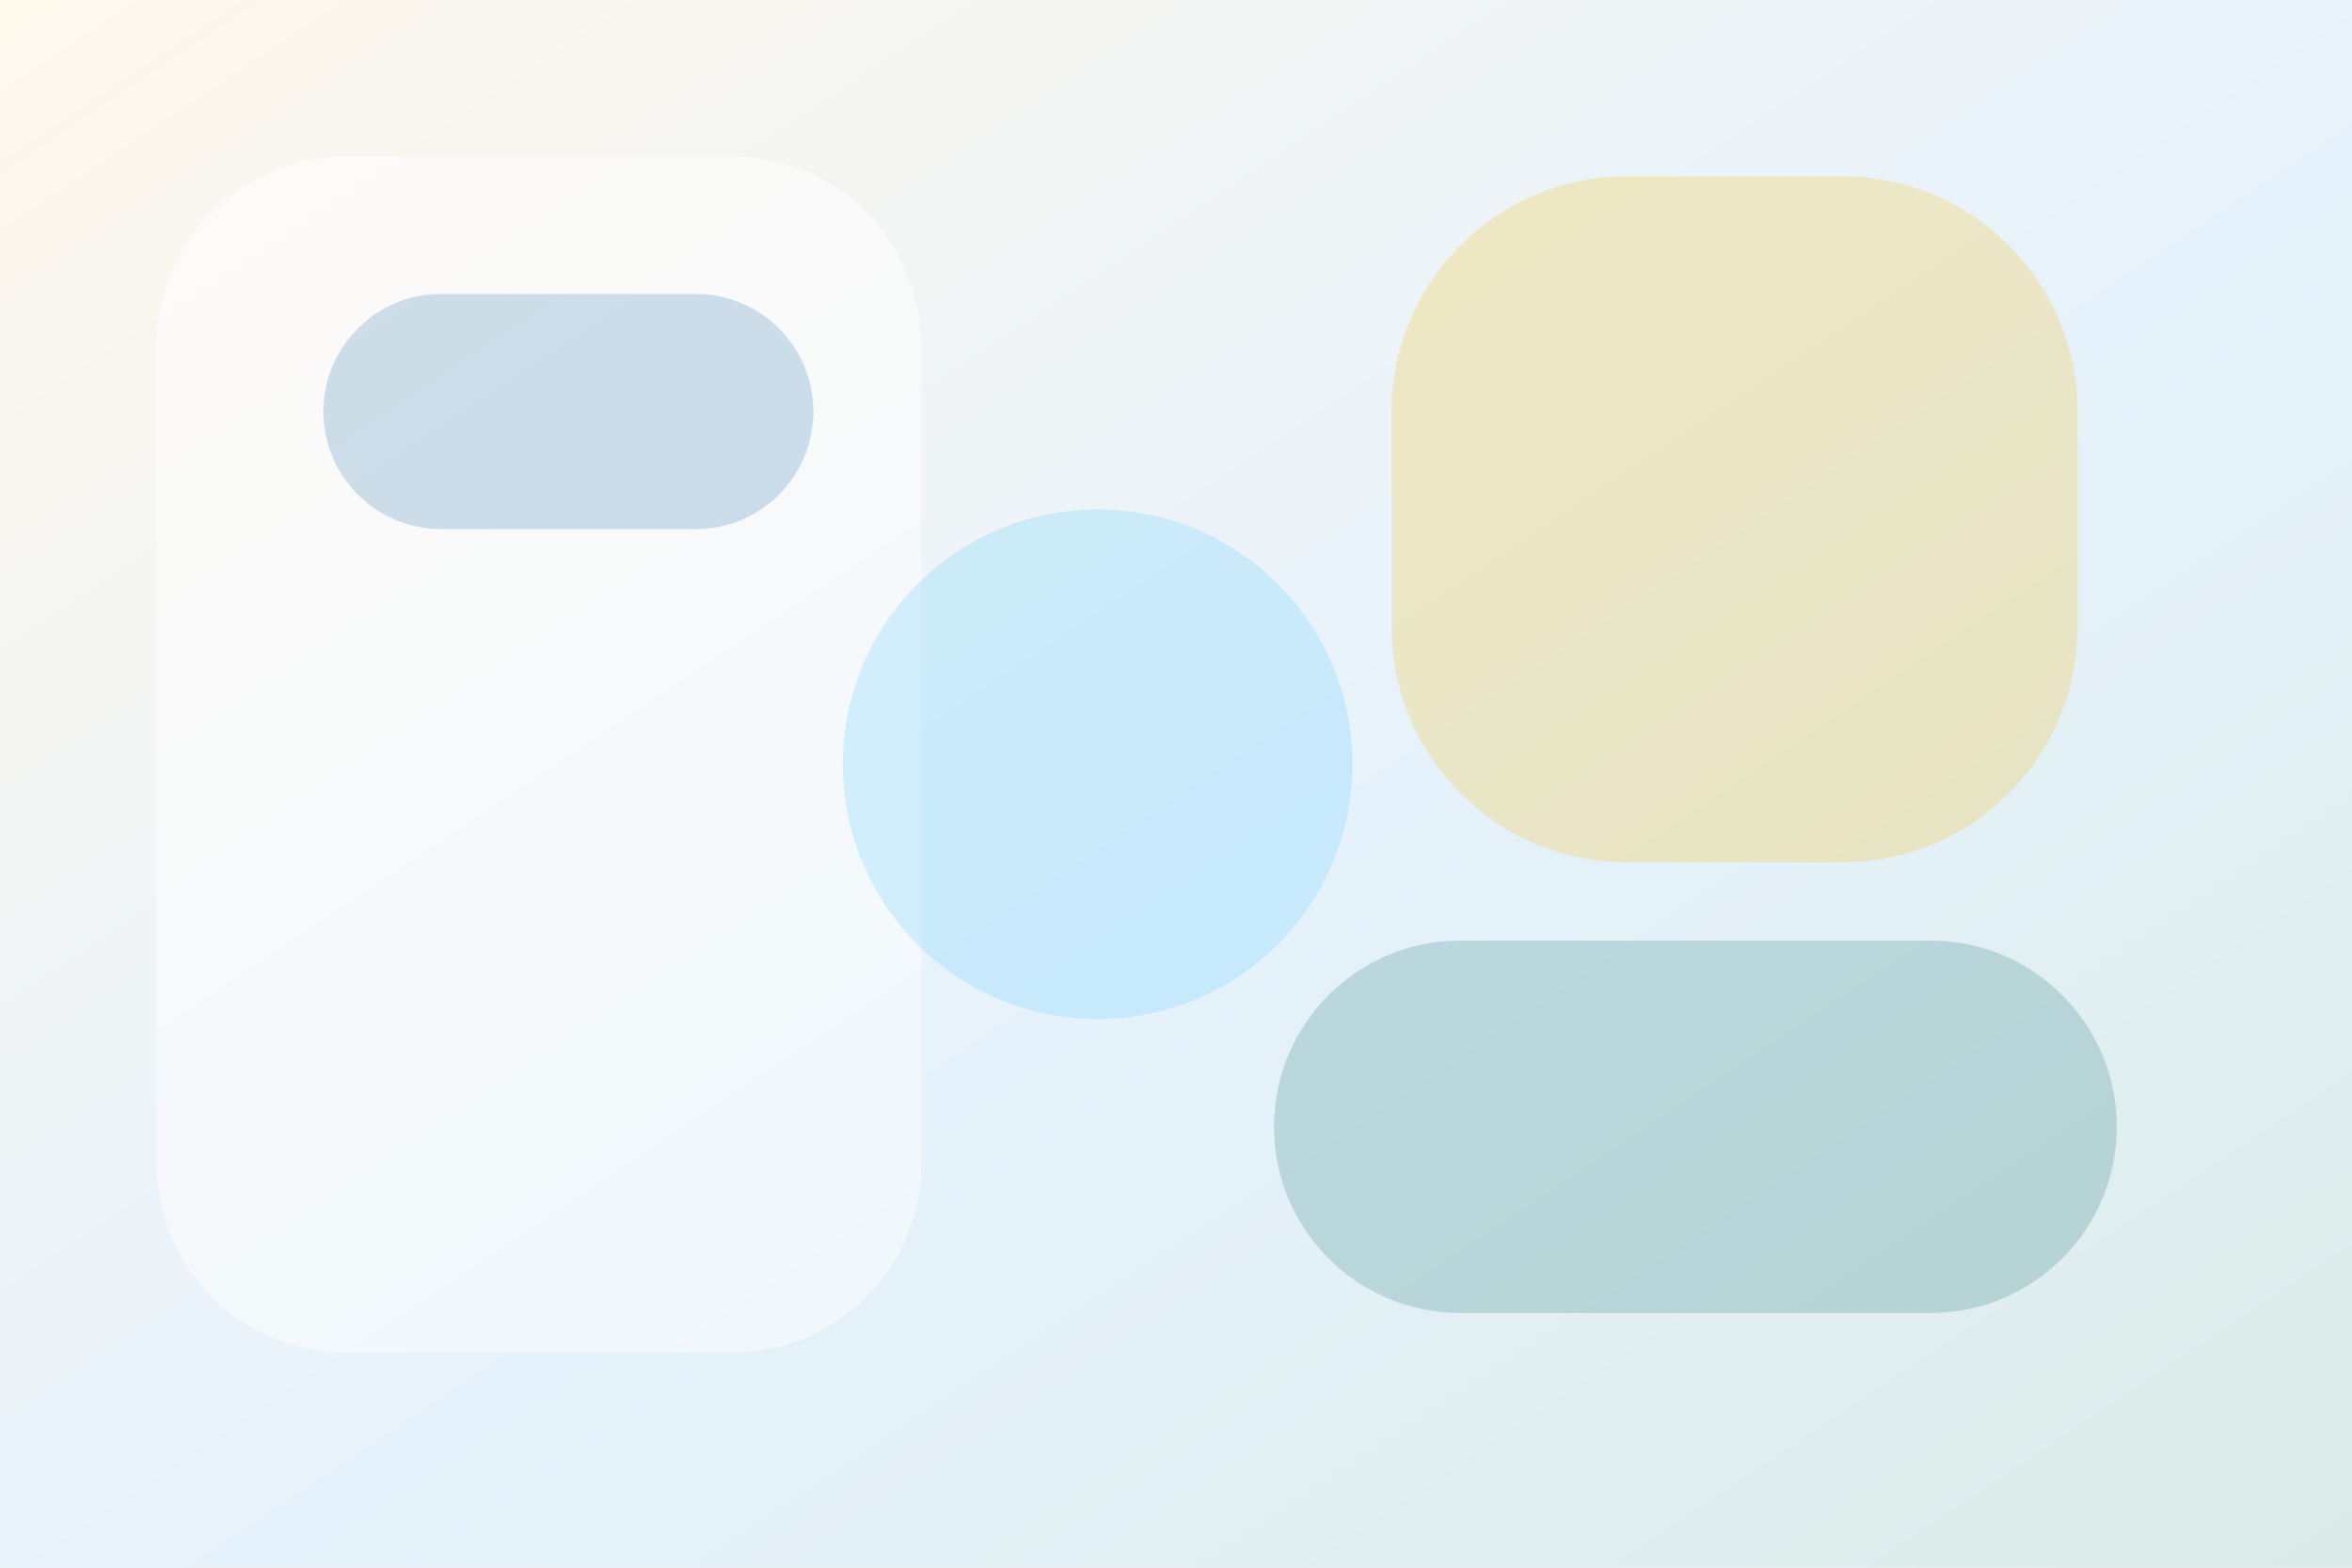
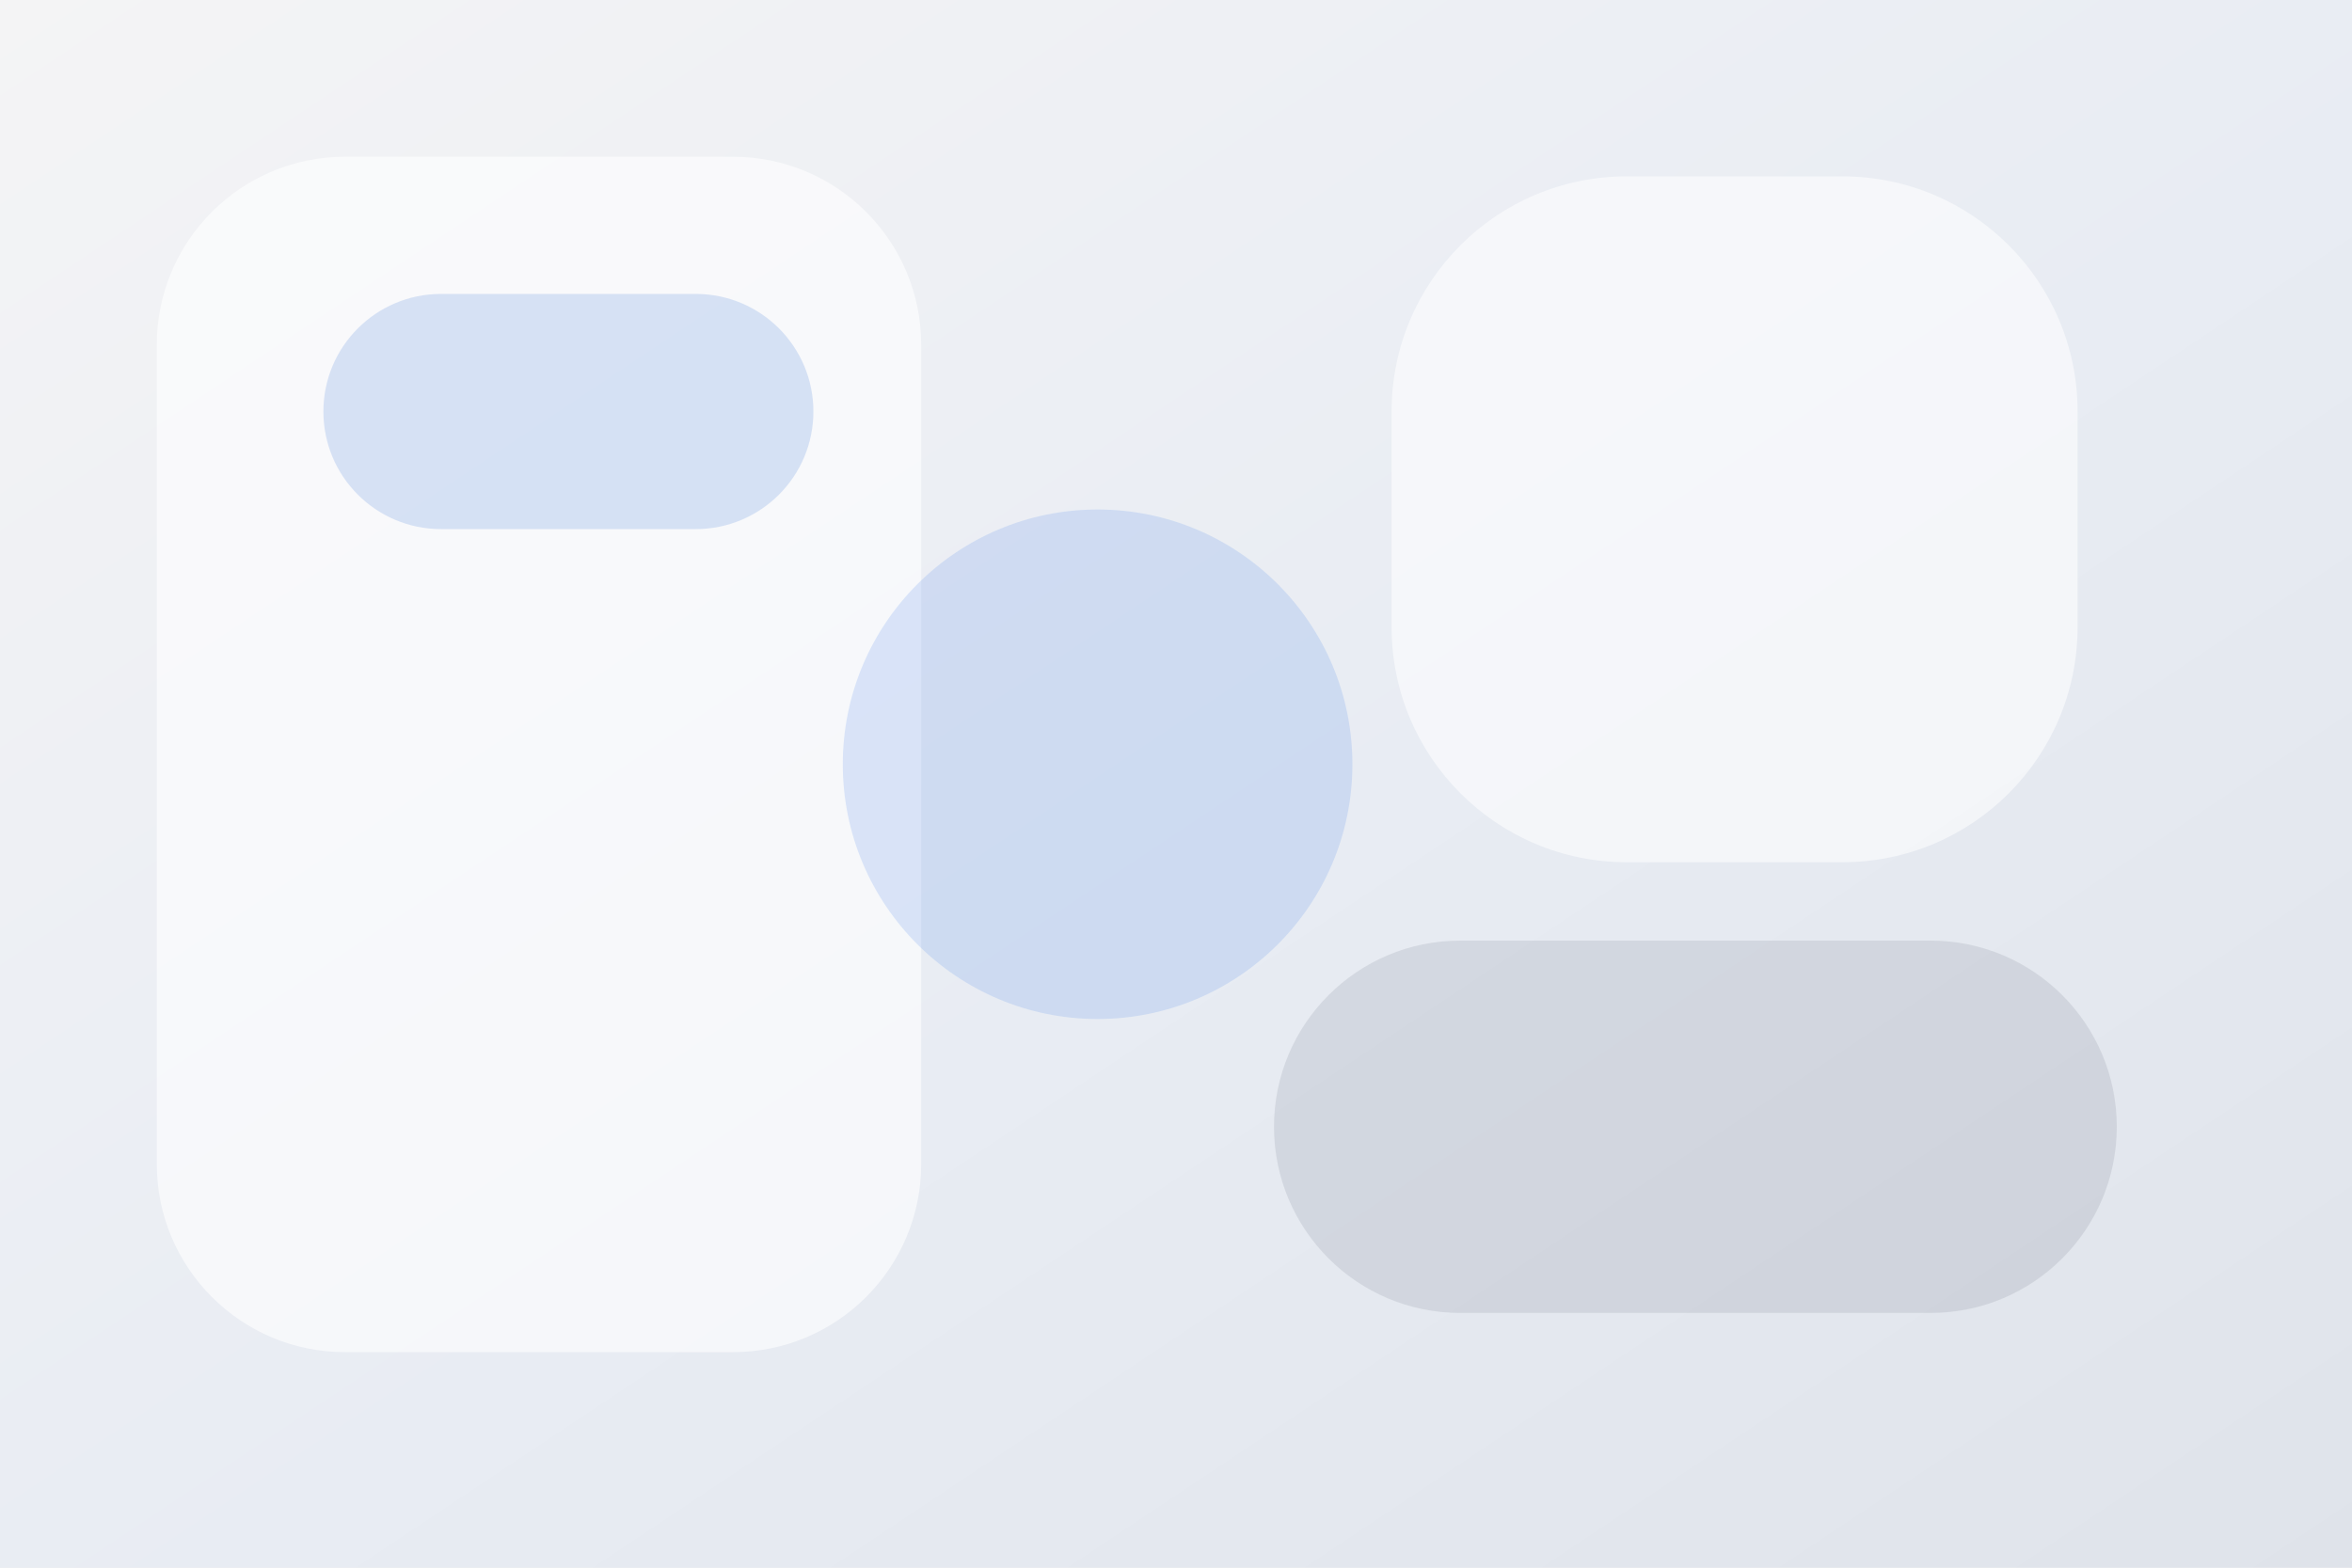
- <svg xmlns="http://www.w3.org/2000/svg" viewBox="0 0 1200 800" role="img" aria-label="One rounded color blocks wallpaper">
+ <svg xmlns="http://www.w3.org/2000/svg" viewBox="0 0 1200 800" role="img" aria-label="One rounded neutral blocks wallpaper">
  <defs>
    <linearGradient id="wash" x1="0" y1="0" x2="1" y2="1">
-       <stop offset="0" stop-color="#fff8ed" />
-       <stop offset="0.55" stop-color="#e6f2fb" />
-       <stop offset="1" stop-color="#dcebe8" />
+       <stop offset="0" stop-color="#f4f4f5" />
+       <stop offset="0.55" stop-color="#e8ecf3" />
+       <stop offset="1" stop-color="#dfe3ea" />
    </linearGradient>
  </defs>
  <rect width="1200" height="800" fill="url(#wash)" />
-   <rect x="80" y="80" width="390" height="610" rx="96" fill="#ffffff" opacity="0.48" />
-   <rect x="165" y="150" width="250" height="120" rx="60" fill="#005a9e" opacity="0.18" />
-   <rect x="710" y="90" width="350" height="350" rx="120" fill="#f2c94c" opacity="0.3" />
-   <rect x="650" y="480" width="430" height="190" rx="95" fill="#0f6c6c" opacity="0.2" />
-   <circle cx="560" cy="390" r="130" fill="#60cdff" opacity="0.24" />
+   <rect x="80" y="80" width="390" height="610" rx="96" fill="#ffffff" opacity="0.6" />
+   <rect x="165" y="150" width="250" height="120" rx="60" fill="#1b5fcf" opacity="0.16" />
+   <rect x="710" y="90" width="350" height="350" rx="120" fill="#ffffff" opacity="0.55" />
+   <rect x="650" y="480" width="430" height="190" rx="95" fill="#5a6272" opacity="0.14" />
+   <circle cx="560" cy="390" r="130" fill="#5d93ec" opacity="0.2" />
</svg>
